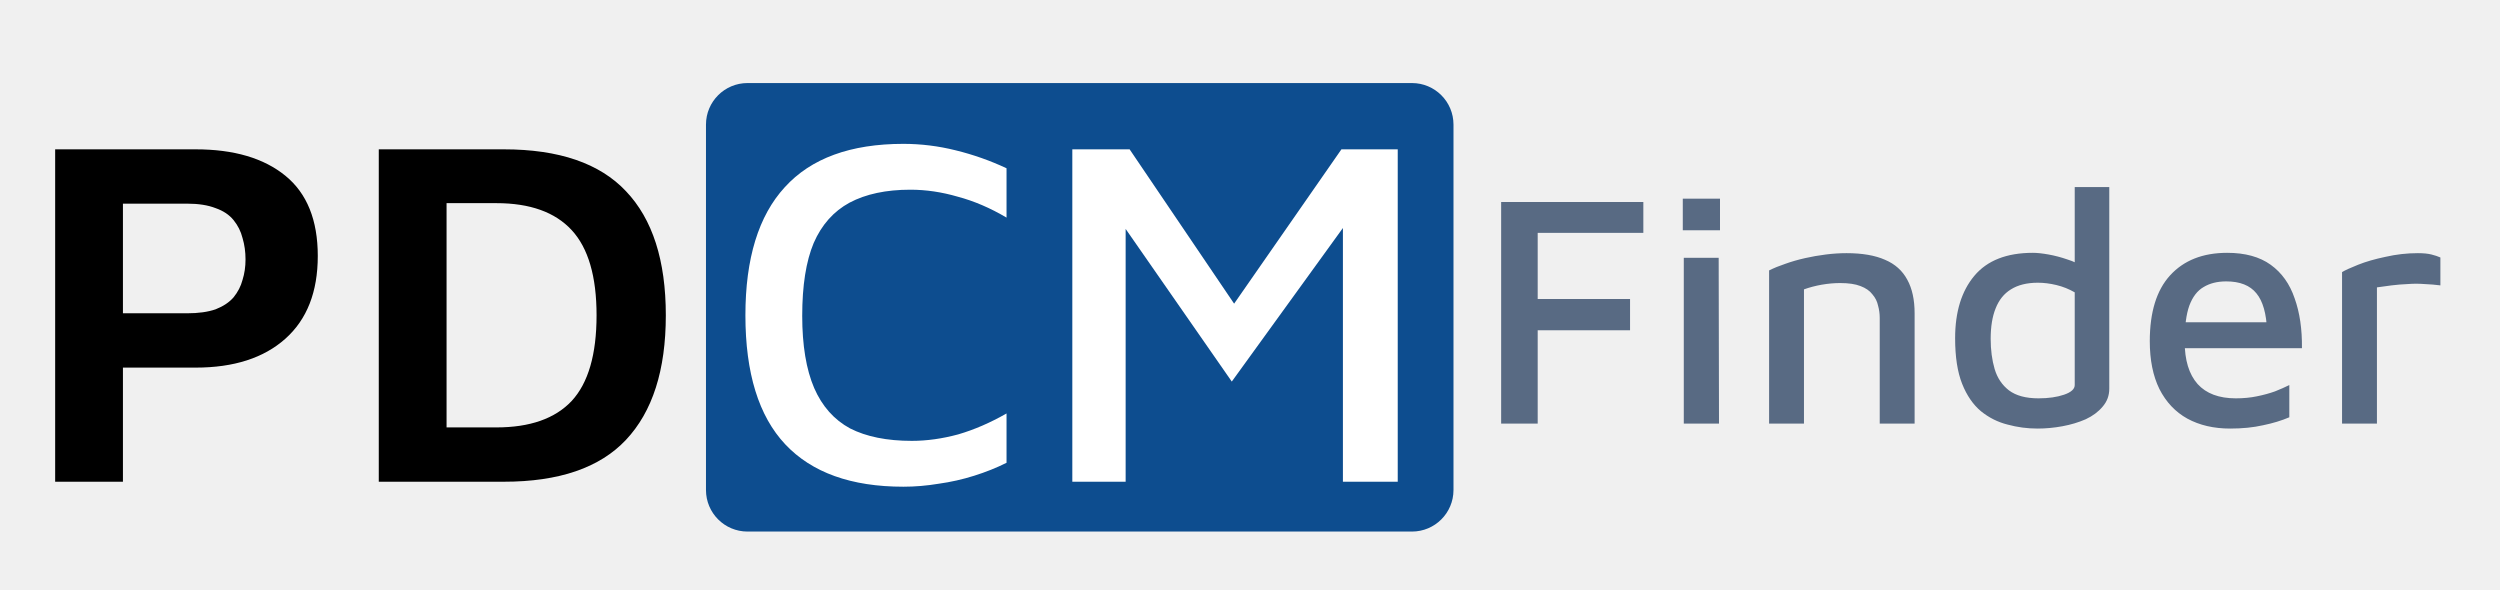
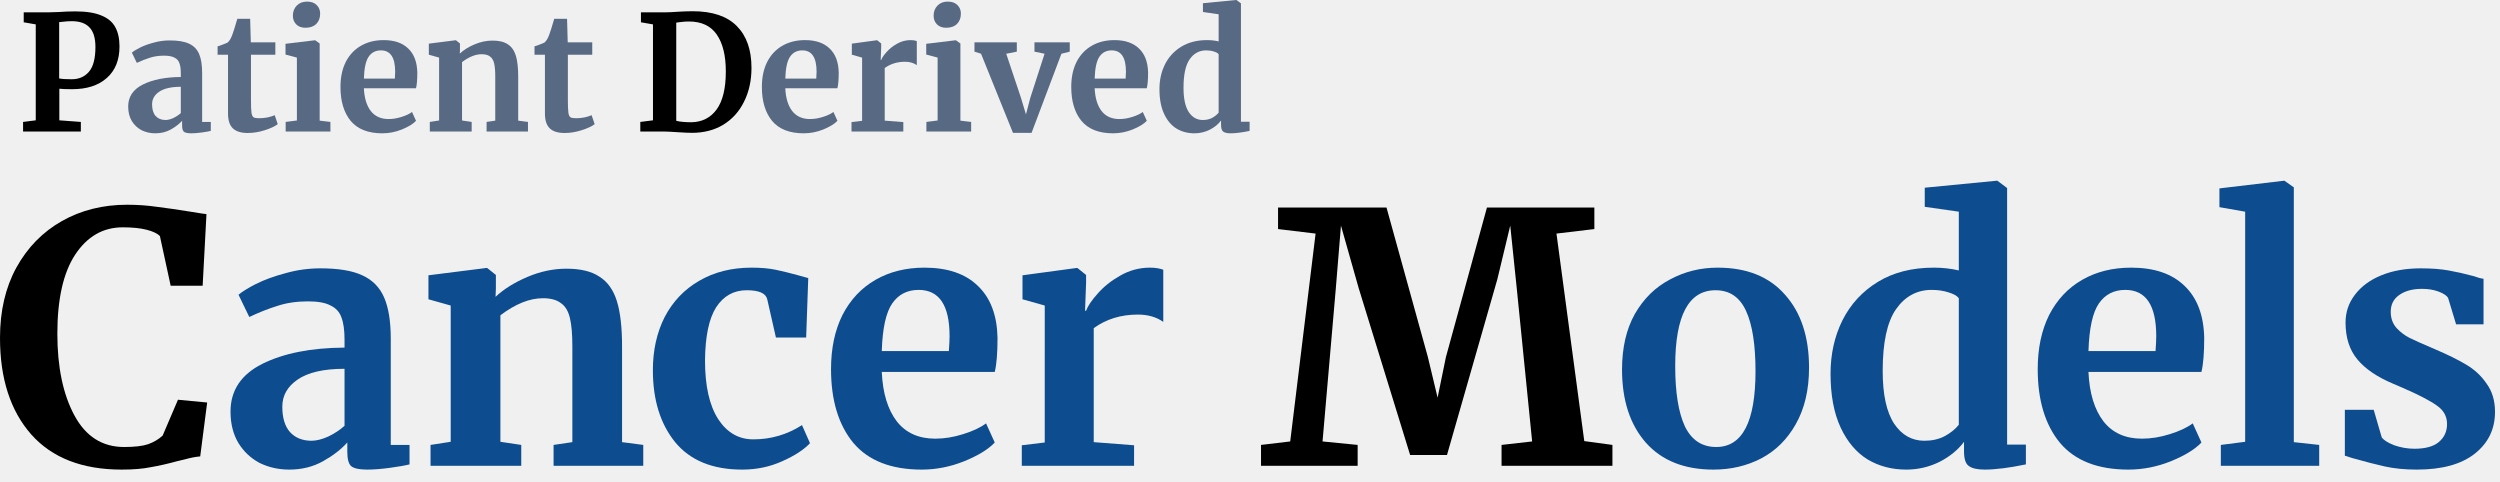
- <svg xmlns="http://www.w3.org/2000/svg" width="301" height="71" viewBox="0 0 301 71" fill="none">
-   <path d="M14.801 44.26V58H6.641V17.98H23.561C28.161 17.98 31.761 19.04 34.361 21.16C36.961 23.28 38.261 26.5 38.261 30.82C38.261 35.14 36.961 38.46 34.361 40.78C31.761 43.1 28.161 44.26 23.561 44.26H14.801ZM14.801 37.72H22.541C23.901 37.72 25.041 37.56 25.961 37.24C26.881 36.88 27.601 36.4 28.121 35.8C28.641 35.16 29.001 34.46 29.201 33.7C29.441 32.94 29.561 32.12 29.561 31.24C29.561 30.32 29.441 29.46 29.201 28.66C29.001 27.86 28.641 27.14 28.121 26.5C27.601 25.86 26.881 25.38 25.961 25.06C25.041 24.7 23.901 24.52 22.541 24.52H14.801V37.72ZM45.605 58V17.98H60.666C67.305 17.98 72.206 19.66 75.365 23.02C78.566 26.38 80.165 31.36 80.165 37.96C80.165 44.56 78.566 49.56 75.365 52.96C72.206 56.32 67.305 58 60.666 58H45.605ZM53.766 51.46H59.766C63.806 51.46 66.826 50.4 68.826 48.28C70.826 46.12 71.826 42.68 71.826 37.96C71.826 33.28 70.826 29.86 68.826 27.7C66.826 25.54 63.806 24.46 59.766 24.46H53.766V51.46Z" fill="black" />
-   <rect x="85" y="10" width="90" height="54" rx="5" fill="#0D4D8F" />
-   <path d="M108.767 58.6C102.487 58.6 97.747 56.9 94.547 53.5C91.347 50.1 89.747 44.92 89.747 37.96C89.747 31.12 91.327 25.98 94.487 22.54C97.647 19.06 102.407 17.32 108.767 17.32C110.887 17.32 112.987 17.58 115.067 18.1C117.187 18.62 119.227 19.34 121.187 20.26V26.2C119.227 25.04 117.267 24.2 115.307 23.68C113.387 23.12 111.487 22.84 109.607 22.84C106.687 22.84 104.247 23.36 102.287 24.4C100.367 25.44 98.927 27.06 97.967 29.26C97.047 31.46 96.587 34.38 96.587 38.02C96.587 41.58 97.067 44.48 98.027 46.72C98.987 48.92 100.427 50.54 102.347 51.58C104.307 52.58 106.787 53.08 109.787 53.08C111.587 53.08 113.447 52.82 115.367 52.3C117.287 51.74 119.227 50.9 121.187 49.78V55.72C119.987 56.32 118.687 56.84 117.287 57.28C115.887 57.72 114.467 58.04 113.027 58.24C111.587 58.48 110.167 58.6 108.767 58.6ZM129.107 58V17.98H136.007L150.347 39.16L146.447 39.64L161.507 17.98H168.287V58H161.687V23.62L163.547 24.88L148.307 45.94L133.787 25.06L135.527 23.14V58H129.107Z" fill="white" />
-   <path d="M180.738 51V24.32H197.858V28.04H185.138V36H196.258V39.76H185.138V51H180.738ZM202.728 51V31.04H206.928L206.968 51H202.728ZM202.608 27.72V23.92H207.088V27.72H202.608ZM212.999 32.56C213.586 32.267 214.239 32 214.959 31.76C215.706 31.493 216.492 31.267 217.319 31.08C218.146 30.893 218.986 30.747 219.839 30.64C220.692 30.533 221.519 30.48 222.319 30.48C224.212 30.48 225.759 30.747 226.959 31.28C228.159 31.787 229.052 32.587 229.639 33.68C230.226 34.747 230.519 36.093 230.519 37.72V51H226.319V38.28C226.319 37.773 226.252 37.28 226.119 36.8C226.012 36.293 225.786 35.84 225.439 35.44C225.119 35.013 224.639 34.68 223.999 34.44C223.386 34.2 222.572 34.08 221.559 34.08C220.839 34.08 220.092 34.147 219.319 34.28C218.572 34.413 217.866 34.6 217.199 34.84V51H212.999V32.56ZM245.317 51.6C244.09 51.6 242.89 51.44 241.717 51.12C240.543 50.827 239.477 50.293 238.517 49.52C237.557 48.72 236.797 47.613 236.237 46.2C235.677 44.787 235.397 42.96 235.397 40.72C235.397 37.547 236.17 35.04 237.717 33.2C239.263 31.36 241.61 30.44 244.757 30.44C245.263 30.44 245.89 30.507 246.637 30.64C247.383 30.773 248.143 30.973 248.917 31.24C249.69 31.48 250.343 31.8 250.877 32.2L249.797 33.6V22.52H253.957V46.8C253.957 47.627 253.69 48.347 253.157 48.96C252.65 49.573 251.97 50.08 251.117 50.48C250.263 50.853 249.33 51.133 248.317 51.32C247.303 51.507 246.303 51.6 245.317 51.6ZM245.437 47.96C246.637 47.96 247.663 47.813 248.517 47.52C249.37 47.227 249.797 46.84 249.797 46.36V35.2C249.103 34.8 248.37 34.507 247.597 34.32C246.823 34.133 246.077 34.04 245.357 34.04C244.05 34.04 242.97 34.307 242.117 34.84C241.29 35.347 240.677 36.107 240.277 37.12C239.877 38.107 239.677 39.333 239.677 40.8C239.677 42.133 239.837 43.347 240.157 44.44C240.477 45.507 241.05 46.36 241.877 47C242.73 47.64 243.917 47.96 245.437 47.96ZM268.514 51.6C266.541 51.6 264.821 51.2 263.354 50.4C261.914 49.6 260.794 48.413 259.994 46.84C259.221 45.267 258.834 43.347 258.834 41.08C258.834 37.587 259.647 34.947 261.274 33.16C262.927 31.347 265.221 30.44 268.154 30.44C270.314 30.44 272.061 30.92 273.394 31.88C274.727 32.84 275.687 34.187 276.274 35.92C276.887 37.627 277.181 39.627 277.154 41.92H261.354L261.234 38.8H273.954L272.954 39.8C272.874 37.747 272.447 36.253 271.674 35.32C270.901 34.36 269.687 33.88 268.034 33.88C266.967 33.88 266.061 34.107 265.314 34.56C264.567 34.987 263.994 35.733 263.594 36.8C263.221 37.84 263.034 39.28 263.034 41.12C263.034 43.36 263.554 45.067 264.594 46.24C265.634 47.387 267.167 47.96 269.194 47.96C270.101 47.96 270.941 47.88 271.714 47.72C272.514 47.56 273.247 47.36 273.914 47.12C274.581 46.853 275.154 46.6 275.634 46.36V50.24C274.701 50.64 273.647 50.96 272.474 51.2C271.301 51.467 269.981 51.6 268.514 51.6ZM281.983 51V32.76C282.33 32.547 282.97 32.253 283.903 31.88C284.837 31.507 285.943 31.187 287.223 30.92C288.503 30.627 289.797 30.48 291.103 30.48C291.77 30.48 292.317 30.533 292.743 30.64C293.17 30.747 293.53 30.867 293.823 31V34.36C293.21 34.28 292.57 34.227 291.903 34.2C291.237 34.147 290.57 34.147 289.903 34.2C289.237 34.227 288.583 34.28 287.943 34.36C287.303 34.44 286.717 34.52 286.183 34.6V51H281.983Z" fill="#586A83" />
+ <svg xmlns="http://www.w3.org/2000/svg" width="187" height="36" viewBox="0 0 187 36" fill="none">
+   <path d="M2.674 1.824L1.774 1.668L1.774 0.924L3.586 0.924C3.754 0.924 4.014 0.916 4.366 0.9C4.83 0.868 5.25 0.852 5.626 0.852C6.458 0.852 7.114 0.956 7.594 1.164C8.082 1.364 8.426 1.656 8.626 2.04C8.834 2.416 8.938 2.896 8.938 3.48C8.938 4.488 8.622 5.272 7.99 5.832C7.366 6.392 6.498 6.672 5.386 6.672C4.946 6.672 4.63 6.66 4.438 6.636L4.438 9L6.046 9.12L6.046 9.84L1.726 9.84L1.726 9.12L2.674 9L2.674 1.824ZM4.426 5.868C4.61 5.908 4.922 5.928 5.362 5.928C5.898 5.928 6.326 5.744 6.646 5.376C6.974 5 7.138 4.38 7.138 3.516C7.138 2.844 6.99 2.356 6.694 2.052C6.406 1.74 5.962 1.584 5.362 1.584C5.138 1.584 4.906 1.6 4.666 1.632C4.554 1.648 4.474 1.656 4.426 1.656L4.426 5.868Z" fill="black" />
+   <path d="M9.588 7.968C9.588 7.24 9.952 6.692 10.68 6.324C11.416 5.956 12.364 5.768 13.524 5.76V5.484C13.524 5.156 13.488 4.9 13.416 4.716C13.352 4.532 13.228 4.396 13.044 4.308C12.868 4.212 12.608 4.164 12.264 4.164C11.872 4.164 11.52 4.216 11.208 4.32C10.896 4.416 10.572 4.544 10.236 4.704L9.864 3.936C9.984 3.832 10.184 3.708 10.464 3.564C10.752 3.42 11.092 3.296 11.484 3.192C11.876 3.08 12.28 3.024 12.696 3.024C13.312 3.024 13.792 3.104 14.136 3.264C14.488 3.424 14.74 3.68 14.892 4.032C15.044 4.384 15.12 4.856 15.12 5.448V9.12H15.768V9.792C15.608 9.832 15.38 9.872 15.084 9.912C14.788 9.952 14.528 9.972 14.304 9.972C14.032 9.972 13.848 9.932 13.752 9.852C13.664 9.772 13.62 9.608 13.62 9.36V9.036C13.404 9.276 13.124 9.492 12.78 9.684C12.436 9.876 12.048 9.972 11.616 9.972C11.248 9.972 10.908 9.896 10.596 9.744C10.292 9.584 10.048 9.356 9.864 9.06C9.68 8.756 9.588 8.392 9.588 7.968ZM12.384 8.976C12.552 8.976 12.744 8.928 12.96 8.832C13.176 8.728 13.364 8.604 13.524 8.46L13.524 6.492C12.804 6.492 12.264 6.616 11.904 6.864C11.552 7.104 11.376 7.416 11.376 7.8C11.376 8.184 11.464 8.476 11.64 8.676C11.824 8.876 12.072 8.976 12.384 8.976Z" fill="#586A83" />
+   <path d="M18.532 9.948C18.029 9.948 17.657 9.832 17.416 9.6C17.177 9.368 17.056 9 17.056 8.496V4.092H16.276V3.468C16.34 3.444 16.456 3.404 16.625 3.348C16.793 3.284 16.921 3.232 17.009 3.192C17.145 3.088 17.261 2.908 17.357 2.652C17.428 2.484 17.561 2.068 17.753 1.404L18.712 1.404L18.761 3.168L20.596 3.168V4.092L18.773 4.092L18.773 7.464C18.773 7.912 18.785 8.228 18.808 8.412C18.832 8.596 18.884 8.716 18.965 8.772C19.044 8.82 19.184 8.844 19.384 8.844C19.584 8.844 19.793 8.824 20.009 8.784C20.224 8.736 20.404 8.68 20.549 8.616L20.776 9.288C20.552 9.456 20.224 9.608 19.793 9.744C19.36 9.88 18.941 9.948 18.532 9.948Z" fill="#586A83" />
+   <path d="M22.843 2.076C22.555 2.076 22.327 1.992 22.159 1.824C21.991 1.656 21.907 1.44 21.907 1.176C21.907 0.872 22.003 0.62 22.195 0.42C22.387 0.22 22.643 0.12 22.963 0.12C23.283 0.12 23.527 0.208 23.695 0.384C23.863 0.552 23.947 0.764 23.947 1.02C23.947 1.34 23.851 1.596 23.659 1.788C23.467 1.98 23.199 2.076 22.855 2.076H22.843ZM22.207 4.308L21.355 4.08V3.276L23.551 3.012H23.575L23.911 3.252L23.911 9.024L24.715 9.12V9.84L21.367 9.84V9.12L22.207 9.012V4.308Z" fill="#586A83" />
+   <path d="M28.599 9.972C27.543 9.972 26.755 9.664 26.235 9.048C25.723 8.424 25.467 7.576 25.467 6.504C25.467 5.784 25.599 5.16 25.863 4.632C26.135 4.104 26.515 3.7 27.003 3.42C27.491 3.14 28.055 3 28.695 3C29.495 3 30.111 3.212 30.543 3.636C30.975 4.052 31.199 4.648 31.215 5.424C31.215 5.952 31.183 6.344 31.119 6.6L27.219 6.6C27.251 7.328 27.423 7.896 27.735 8.304C28.047 8.704 28.491 8.904 29.067 8.904C29.379 8.904 29.699 8.852 30.027 8.748C30.363 8.644 30.627 8.52 30.819 8.376L31.119 9.036C30.903 9.268 30.551 9.484 30.063 9.684C29.583 9.876 29.095 9.972 28.599 9.972ZM29.535 5.88C29.551 5.656 29.559 5.484 29.559 5.364C29.559 4.3 29.203 3.768 28.491 3.768C28.099 3.768 27.795 3.924 27.579 4.236C27.363 4.548 27.243 5.096 27.219 5.88L29.535 5.88Z" fill="#586A83" />
+   <path d="M32.845 4.308L32.077 4.092V3.264L34.069 3.012H34.105L34.405 3.252V3.72L34.393 4.008C34.673 3.744 35.037 3.516 35.485 3.324C35.933 3.132 36.385 3.036 36.841 3.036C37.329 3.036 37.709 3.128 37.981 3.312C38.261 3.488 38.461 3.768 38.581 4.152C38.701 4.536 38.761 5.056 38.761 5.712V9.024L39.493 9.12V9.84L36.397 9.84L36.397 9.12L37.045 9.024V5.712C37.045 5.296 37.017 4.972 36.961 4.74C36.905 4.5 36.801 4.328 36.649 4.224C36.505 4.112 36.297 4.056 36.025 4.056C35.569 4.056 35.081 4.252 34.561 4.644V9.012L35.281 9.12V9.84L32.149 9.84V9.12L32.845 9.012V4.308Z" fill="#586A83" />
+   <path d="M42.237 9.948C41.733 9.948 41.361 9.832 41.121 9.6C40.881 9.368 40.761 9 40.761 8.496V4.092L39.981 4.092V3.468C40.045 3.444 40.161 3.404 40.329 3.348C40.497 3.284 40.625 3.232 40.713 3.192C40.849 3.088 40.965 2.908 41.061 2.652C41.133 2.484 41.265 2.068 41.457 1.404L42.417 1.404L42.465 3.168L44.301 3.168V4.092L42.477 4.092V7.464C42.477 7.912 42.489 8.228 42.513 8.412C42.537 8.596 42.589 8.716 42.669 8.772C42.749 8.82 42.889 8.844 43.089 8.844C43.289 8.844 43.497 8.824 43.713 8.784C43.929 8.736 44.109 8.68 44.253 8.616L44.481 9.288C44.257 9.456 43.929 9.608 43.497 9.744C43.065 9.88 42.645 9.948 42.237 9.948Z" fill="#586A83" />
+   <path d="M48.843 1.824L47.943 1.668V0.924L49.695 0.924C49.959 0.924 50.315 0.908 50.763 0.876C50.867 0.868 51.023 0.86 51.231 0.852C51.447 0.844 51.639 0.84 51.807 0.84C53.279 0.84 54.379 1.208 55.107 1.944C55.843 2.68 56.211 3.724 56.211 5.076C56.211 6.02 56.027 6.86 55.659 7.596C55.299 8.332 54.783 8.908 54.111 9.324C53.439 9.732 52.655 9.936 51.759 9.936C51.527 9.936 51.163 9.92 50.667 9.888C50.203 9.856 49.887 9.84 49.719 9.84L47.895 9.84V9.12L48.843 9L48.843 1.824ZM50.583 9.036C50.855 9.108 51.235 9.144 51.723 9.144C52.523 9.128 53.151 8.808 53.607 8.184C54.063 7.552 54.291 6.608 54.291 5.352C54.291 4.16 54.067 3.24 53.619 2.592C53.171 1.936 52.475 1.608 51.531 1.608C51.331 1.608 51.139 1.62 50.955 1.644C50.779 1.668 50.655 1.684 50.583 1.692V9.036Z" fill="black" />
+   <path d="M60.12 9.972C59.064 9.972 58.276 9.664 57.756 9.048C57.244 8.424 56.988 7.576 56.988 6.504C56.988 5.784 57.12 5.16 57.384 4.632C57.656 4.104 58.036 3.7 58.524 3.42C59.012 3.14 59.576 3 60.216 3C61.016 3 61.632 3.212 62.064 3.636C62.496 4.052 62.72 4.648 62.736 5.424C62.736 5.952 62.704 6.344 62.64 6.6L58.74 6.6C58.772 7.328 58.944 7.896 59.256 8.304C59.568 8.704 60.012 8.904 60.588 8.904C60.9 8.904 61.22 8.852 61.548 8.748C61.884 8.644 62.148 8.52 62.34 8.376L62.64 9.036C62.424 9.268 62.072 9.484 61.584 9.684C61.104 9.876 60.616 9.972 60.12 9.972ZM61.056 5.88C61.072 5.656 61.08 5.484 61.08 5.364C61.08 4.3 60.724 3.768 60.012 3.768C59.62 3.768 59.316 3.924 59.1 4.236C58.884 4.548 58.764 5.096 58.74 5.88L61.056 5.88Z" fill="#586A83" />
+   <path d="M63.693 9.132L64.485 9.036V4.308L63.717 4.092V3.264L65.577 3.012H65.613L65.913 3.252V3.516L65.877 4.488H65.913C65.969 4.328 66.101 4.132 66.309 3.9C66.517 3.66 66.777 3.452 67.089 3.276C67.409 3.092 67.753 3 68.121 3C68.297 3 68.449 3.024 68.577 3.072V4.872C68.337 4.704 68.045 4.62 67.701 4.62C67.117 4.62 66.609 4.776 66.177 5.088V9.024L67.569 9.132V9.84L63.693 9.84V9.132Z" fill="#586A83" />
+   <path d="M70.77 2.076C70.482 2.076 70.254 1.992 70.086 1.824C69.918 1.656 69.834 1.44 69.834 1.176C69.834 0.872 69.93 0.62 70.122 0.42C70.314 0.22 70.57 0.12 70.89 0.12C71.21 0.12 71.454 0.208 71.622 0.384C71.79 0.552 71.874 0.764 71.874 1.02C71.874 1.34 71.778 1.596 71.586 1.788C71.394 1.98 71.126 2.076 70.782 2.076H70.77ZM70.134 4.308L69.282 4.08V3.276L71.478 3.012H71.502L71.838 3.252V9.024L72.642 9.12V9.84L69.294 9.84V9.12L70.134 9.012V4.308Z" fill="#586A83" />
+   <path d="M72.89 3.168L76.058 3.168V3.864L75.266 4.02L76.358 7.284L76.742 8.556L77.066 7.32L78.134 4.02L77.378 3.864V3.168L80.018 3.168V3.864L79.394 4.02L77.162 9.936H75.77L73.382 4.02L72.89 3.864V3.168Z" fill="#586A83" />
+   <path d="M83.261 9.972C82.205 9.972 81.417 9.664 80.897 9.048C80.385 8.424 80.129 7.576 80.129 6.504C80.129 5.784 80.261 5.16 80.525 4.632C80.797 4.104 81.177 3.7 81.665 3.42C82.153 3.14 82.717 3 83.357 3C84.157 3 84.773 3.212 85.205 3.636C85.637 4.052 85.861 4.648 85.877 5.424C85.877 5.952 85.845 6.344 85.781 6.6L81.881 6.6C81.913 7.328 82.085 7.896 82.397 8.304C82.709 8.704 83.153 8.904 83.729 8.904C84.041 8.904 84.361 8.852 84.689 8.748C85.025 8.644 85.289 8.52 85.481 8.376L85.781 9.036C85.565 9.268 85.213 9.484 84.725 9.684C84.245 9.876 83.757 9.972 83.261 9.972ZM84.197 5.88C84.213 5.656 84.221 5.484 84.221 5.364C84.221 4.3 83.865 3.768 83.153 3.768C82.761 3.768 82.457 3.924 82.241 4.236C82.025 4.548 81.905 5.096 81.881 5.88L84.197 5.88Z" fill="#586A83" />
+   <path d="M89.343 9.972C88.847 9.972 88.403 9.856 88.011 9.624C87.619 9.384 87.307 9.016 87.075 8.52C86.843 8.024 86.727 7.404 86.727 6.66C86.727 5.988 86.863 5.376 87.135 4.824C87.415 4.264 87.823 3.82 88.359 3.492C88.895 3.164 89.539 3 90.291 3C90.595 3 90.883 3.032 91.155 3.096V1.068L89.979 0.9V0.24L92.451 0L92.487 6.29448e-09L92.823 0.252V9.108H93.471V9.792C92.895 9.912 92.419 9.972 92.043 9.972C91.787 9.972 91.603 9.928 91.491 9.84C91.387 9.76 91.335 9.596 91.335 9.348V9.012C91.127 9.292 90.843 9.524 90.483 9.708C90.123 9.884 89.743 9.972 89.343 9.972ZM89.967 8.976C90.231 8.976 90.463 8.924 90.663 8.82C90.871 8.708 91.035 8.576 91.155 8.424V4.056C91.099 3.976 90.979 3.908 90.795 3.852C90.619 3.796 90.427 3.768 90.219 3.768C89.707 3.768 89.295 3.992 88.983 4.44C88.679 4.88 88.527 5.588 88.527 6.564C88.527 7.38 88.659 7.988 88.923 8.388C89.187 8.78 89.535 8.976 89.967 8.976Z" fill="#586A83" />
+   <path d="M98.406 17.472L95.598 17.134V15.522L103.71 15.522L106.804 26.702L107.532 29.744L108.156 26.702L111.224 15.522L119.258 15.522V17.134L116.424 17.472L118.504 32.994L120.61 33.28V34.84H112.316V33.28L114.604 33.02L113.46 21.632L112.966 16.874L112.004 20.878L108.234 34.034L105.478 34.034L101.63 21.554L100.304 16.874L99.914 21.632L98.926 33.02L101.552 33.28V34.84H94.324V33.28L96.508 33.02L98.406 17.472Z" fill="black" />
+   <path d="M121.328 27.638C121.328 26.009 121.648 24.622 122.29 23.478C122.948 22.334 123.824 21.476 124.916 20.904C126.008 20.315 127.195 20.02 128.478 20.02C130.662 20.02 132.343 20.696 133.522 22.048C134.718 23.383 135.316 25.203 135.316 27.508C135.316 29.155 134.986 30.559 134.328 31.72C133.686 32.864 132.82 33.722 131.728 34.294C130.653 34.849 129.466 35.126 128.166 35.126C125.999 35.126 124.318 34.459 123.122 33.124C121.926 31.772 121.328 29.943 121.328 27.638ZM128.374 33.436C130.332 33.436 131.312 31.547 131.312 27.768C131.312 25.792 131.078 24.293 130.61 23.27C130.142 22.23 129.379 21.71 128.322 21.71C126.311 21.71 125.306 23.599 125.306 27.378C125.306 29.354 125.548 30.862 126.034 31.902C126.536 32.925 127.316 33.436 128.374 33.436Z" fill="#0D4D8F" />
+   <path d="M142.593 35.126C141.519 35.126 140.557 34.875 139.707 34.372C138.858 33.852 138.182 33.055 137.679 31.98C137.177 30.905 136.925 29.562 136.925 27.95C136.925 26.494 137.22 25.168 137.809 23.972C138.416 22.759 139.3 21.797 140.461 21.086C141.623 20.375 143.018 20.02 144.647 20.02C145.306 20.02 145.93 20.089 146.519 20.228V15.834L143.971 15.47V14.04L149.327 13.52H149.405L150.133 14.066V33.254H151.537V34.736C150.289 34.996 149.258 35.126 148.443 35.126C147.889 35.126 147.49 35.031 147.247 34.84C147.022 34.667 146.909 34.311 146.909 33.774V33.046C146.459 33.653 145.843 34.155 145.063 34.554C144.283 34.935 143.46 35.126 142.593 35.126ZM143.945 32.968C144.517 32.968 145.02 32.855 145.453 32.63C145.904 32.387 146.259 32.101 146.519 31.772V22.308C146.398 22.135 146.138 21.987 145.739 21.866C145.358 21.745 144.942 21.684 144.491 21.684C143.382 21.684 142.489 22.169 141.813 23.14C141.155 24.093 140.825 25.627 140.825 27.742C140.825 29.51 141.111 30.827 141.683 31.694C142.255 32.543 143.009 32.968 143.945 32.968Z" fill="#0D4D8F" />
+   <path d="M159.207 35.126C156.919 35.126 155.211 34.459 154.085 33.124C152.975 31.772 152.421 29.935 152.421 27.612C152.421 26.052 152.707 24.7 153.279 23.556C153.868 22.412 154.691 21.537 155.749 20.93C156.806 20.323 158.028 20.02 159.415 20.02C161.148 20.02 162.483 20.479 163.419 21.398C164.355 22.299 164.84 23.591 164.875 25.272C164.875 26.416 164.805 27.265 164.667 27.82H156.217C156.286 29.397 156.659 30.628 157.335 31.512C158.011 32.379 158.973 32.812 160.221 32.812C160.897 32.812 161.59 32.699 162.301 32.474C163.029 32.249 163.601 31.98 164.017 31.668L164.667 33.098C164.199 33.601 163.436 34.069 162.379 34.502C161.339 34.918 160.281 35.126 159.207 35.126ZM161.235 26.26C161.269 25.775 161.287 25.402 161.287 25.142C161.287 22.837 160.515 21.684 158.973 21.684C158.123 21.684 157.465 22.022 156.997 22.698C156.529 23.374 156.269 24.561 156.217 26.26L161.235 26.26Z" fill="#0D4D8F" />
+   <path d="M167.938 15.834L166.014 15.496V14.092L170.824 13.52H170.876L171.578 14.014V33.072L173.476 33.28V34.84L166.118 34.84V33.28L167.938 33.046V15.834Z" fill="#0D4D8F" />
+   <path d="M178.151 32.708C178.29 32.916 178.602 33.115 179.087 33.306C179.59 33.479 180.093 33.566 180.595 33.566C181.41 33.566 182.017 33.401 182.415 33.072C182.831 32.725 183.039 32.275 183.039 31.72C183.039 31.148 182.788 30.689 182.285 30.342C181.783 29.978 180.933 29.536 179.737 29.016L179.009 28.704C177.813 28.201 176.921 27.595 176.331 26.884C175.742 26.173 175.447 25.255 175.447 24.128C175.447 23.348 175.681 22.655 176.149 22.048C176.617 21.424 177.276 20.939 178.125 20.592C178.975 20.245 179.954 20.072 181.063 20.072C181.878 20.072 182.571 20.124 183.143 20.228C183.733 20.332 184.348 20.471 184.989 20.644C185.336 20.765 185.596 20.835 185.769 20.852V24.258L183.715 24.258L183.117 22.282C183.013 22.109 182.779 21.953 182.415 21.814C182.051 21.675 181.635 21.606 181.167 21.606C180.457 21.606 179.885 21.762 179.451 22.074C179.035 22.369 178.827 22.785 178.827 23.322C178.827 23.807 178.975 24.215 179.269 24.544C179.564 24.856 179.885 25.099 180.231 25.272C180.578 25.445 181.219 25.731 182.155 26.13C183.091 26.529 183.863 26.91 184.469 27.274C185.093 27.638 185.605 28.115 186.003 28.704C186.419 29.276 186.627 29.978 186.627 30.81C186.627 32.093 186.125 33.133 185.119 33.93C184.114 34.727 182.667 35.126 180.777 35.126C179.893 35.126 179.096 35.048 178.385 34.892C177.692 34.736 176.886 34.528 175.967 34.268L175.395 34.086V30.654H177.553L178.151 32.708Z" fill="#0D4D8F" />
+   <path d="M9.1 35.126C6.153 35.126 3.9 34.251 2.34 32.5C0.78 30.732 -5.33395e-07 28.323 0 25.272C3.51557e-07 23.261 0.407 21.511 1.222 20.02C2.054 18.512 3.189 17.351 4.628 16.536C6.067 15.721 7.696 15.314 9.516 15.314C10.279 15.314 11.015 15.366 11.726 15.47C12.437 15.557 13.277 15.678 14.248 15.834C14.976 15.955 15.375 16.016 15.444 16.016L15.158 21.372H12.766L11.96 17.654C11.769 17.463 11.44 17.307 10.972 17.186C10.504 17.065 9.906 17.004 9.178 17.004C7.705 17.004 6.517 17.689 5.616 19.058C4.732 20.41 4.29 22.377 4.29 24.96C4.29 27.456 4.715 29.493 5.564 31.07C6.413 32.647 7.653 33.436 9.282 33.436C10.062 33.436 10.66 33.367 11.076 33.228C11.509 33.072 11.873 32.855 12.168 32.578L13.312 29.9L15.496 30.108L14.976 34.138C14.612 34.173 14.248 34.242 13.884 34.346C13.537 34.433 13.321 34.485 13.234 34.502C12.541 34.693 11.891 34.84 11.284 34.944C10.695 35.065 9.967 35.126 9.1 35.126Z" fill="black" />
+   <path d="M17.243 30.784C17.243 29.207 18.032 28.019 19.609 27.222C21.204 26.425 23.258 26.017 25.771 26V25.402C25.771 24.691 25.693 24.137 25.537 23.738C25.399 23.339 25.13 23.045 24.731 22.854C24.35 22.646 23.787 22.542 23.041 22.542C22.192 22.542 21.429 22.655 20.753 22.88C20.077 23.088 19.375 23.365 18.647 23.712L17.841 22.048C18.101 21.823 18.535 21.554 19.141 21.242C19.765 20.93 20.502 20.661 21.351 20.436C22.201 20.193 23.076 20.072 23.977 20.072C25.312 20.072 26.352 20.245 27.097 20.592C27.86 20.939 28.406 21.493 28.735 22.256C29.065 23.019 29.229 24.041 29.229 25.324L29.229 33.28H30.633V34.736C30.287 34.823 29.793 34.909 29.151 34.996C28.51 35.083 27.947 35.126 27.461 35.126C26.872 35.126 26.473 35.039 26.265 34.866C26.075 34.693 25.979 34.337 25.979 33.8V33.098C25.511 33.618 24.905 34.086 24.159 34.502C23.414 34.918 22.573 35.126 21.637 35.126C20.84 35.126 20.103 34.961 19.427 34.632C18.769 34.285 18.24 33.791 17.841 33.15C17.443 32.491 17.243 31.703 17.243 30.784ZM23.301 32.968C23.665 32.968 24.081 32.864 24.549 32.656C25.017 32.431 25.425 32.162 25.771 31.85L25.771 27.586C24.211 27.586 23.041 27.855 22.261 28.392C21.499 28.912 21.117 29.588 21.117 30.42C21.117 31.252 21.308 31.885 21.689 32.318C22.088 32.751 22.625 32.968 23.301 32.968Z" fill="#0D4D8F" />
+   <path d="M33.712 22.854L32.048 22.386V20.592L36.364 20.046H36.442L37.092 20.566L37.092 21.58L37.066 22.204C37.672 21.632 38.461 21.138 39.432 20.722C40.403 20.306 41.382 20.098 42.37 20.098C43.427 20.098 44.251 20.297 44.84 20.696C45.447 21.077 45.88 21.684 46.14 22.516C46.4 23.348 46.53 24.475 46.53 25.896L46.53 33.072L48.116 33.28V34.84H41.408L41.408 33.28L42.812 33.072V25.896C42.812 24.995 42.751 24.293 42.63 23.79C42.508 23.27 42.283 22.897 41.954 22.672C41.642 22.429 41.191 22.308 40.602 22.308C39.614 22.308 38.556 22.733 37.43 23.582V33.046L38.99 33.28V34.84L32.204 34.84V33.28L33.712 33.046L33.712 22.854Z" fill="#0D4D8F" />
+   <path d="M48.835 27.69C48.835 26.199 49.13 24.873 49.719 23.712C50.326 22.551 51.184 21.649 52.293 21.008C53.42 20.349 54.728 20.02 56.219 20.02C56.912 20.02 57.51 20.072 58.013 20.176C58.516 20.28 59.079 20.419 59.703 20.592L60.457 20.8L60.301 25.246H58.039L57.389 22.386C57.285 21.935 56.774 21.71 55.855 21.71C54.884 21.71 54.122 22.135 53.567 22.984C53.03 23.833 52.752 25.159 52.735 26.962C52.735 28.869 53.064 30.333 53.723 31.356C54.382 32.361 55.257 32.864 56.349 32.864C57.666 32.864 58.88 32.509 59.989 31.798L60.587 33.15C60.136 33.635 59.443 34.086 58.507 34.502C57.588 34.918 56.592 35.126 55.517 35.126C53.298 35.126 51.626 34.441 50.499 33.072C49.39 31.703 48.835 29.909 48.835 27.69Z" fill="#0D4D8F" />
+   <path d="M68.948 35.126C66.659 35.126 64.952 34.459 63.825 33.124C62.716 31.772 62.161 29.935 62.161 27.612C62.161 26.052 62.447 24.7 63.02 23.556C63.609 22.412 64.432 21.537 65.49 20.93C66.547 20.323 67.769 20.02 69.156 20.02C70.889 20.02 72.224 20.479 73.159 21.398C74.096 22.299 74.581 23.591 74.615 25.272C74.615 26.416 74.546 27.265 74.407 27.82L65.957 27.82C66.027 29.397 66.4 30.628 67.076 31.512C67.751 32.379 68.713 32.812 69.962 32.812C70.638 32.812 71.331 32.699 72.041 32.474C72.769 32.249 73.341 31.98 73.757 31.668L74.407 33.098C73.939 33.601 73.177 34.069 72.12 34.502C71.079 34.918 70.022 35.126 68.948 35.126ZM70.975 26.26C71.01 25.775 71.028 25.402 71.028 25.142C71.028 22.837 70.256 21.684 68.713 21.684C67.864 21.684 67.206 22.022 66.737 22.698C66.269 23.374 66.01 24.561 65.957 26.26H70.975Z" fill="#0D4D8F" />
+   <path d="M76.43 33.306L78.146 33.098L78.147 22.854L76.483 22.386V20.592L80.513 20.046H80.591L81.24 20.566V21.138L81.162 23.244H81.24C81.362 22.897 81.648 22.473 82.098 21.97C82.549 21.45 83.112 20.999 83.788 20.618C84.482 20.219 85.227 20.02 86.025 20.02C86.406 20.02 86.735 20.072 87.013 20.176V24.076C86.493 23.712 85.86 23.53 85.114 23.53C83.849 23.53 82.748 23.868 81.812 24.544V33.072L84.829 33.306L84.828 34.84L76.43 34.84V33.306Z" fill="#0D4D8F" />
</svg>
